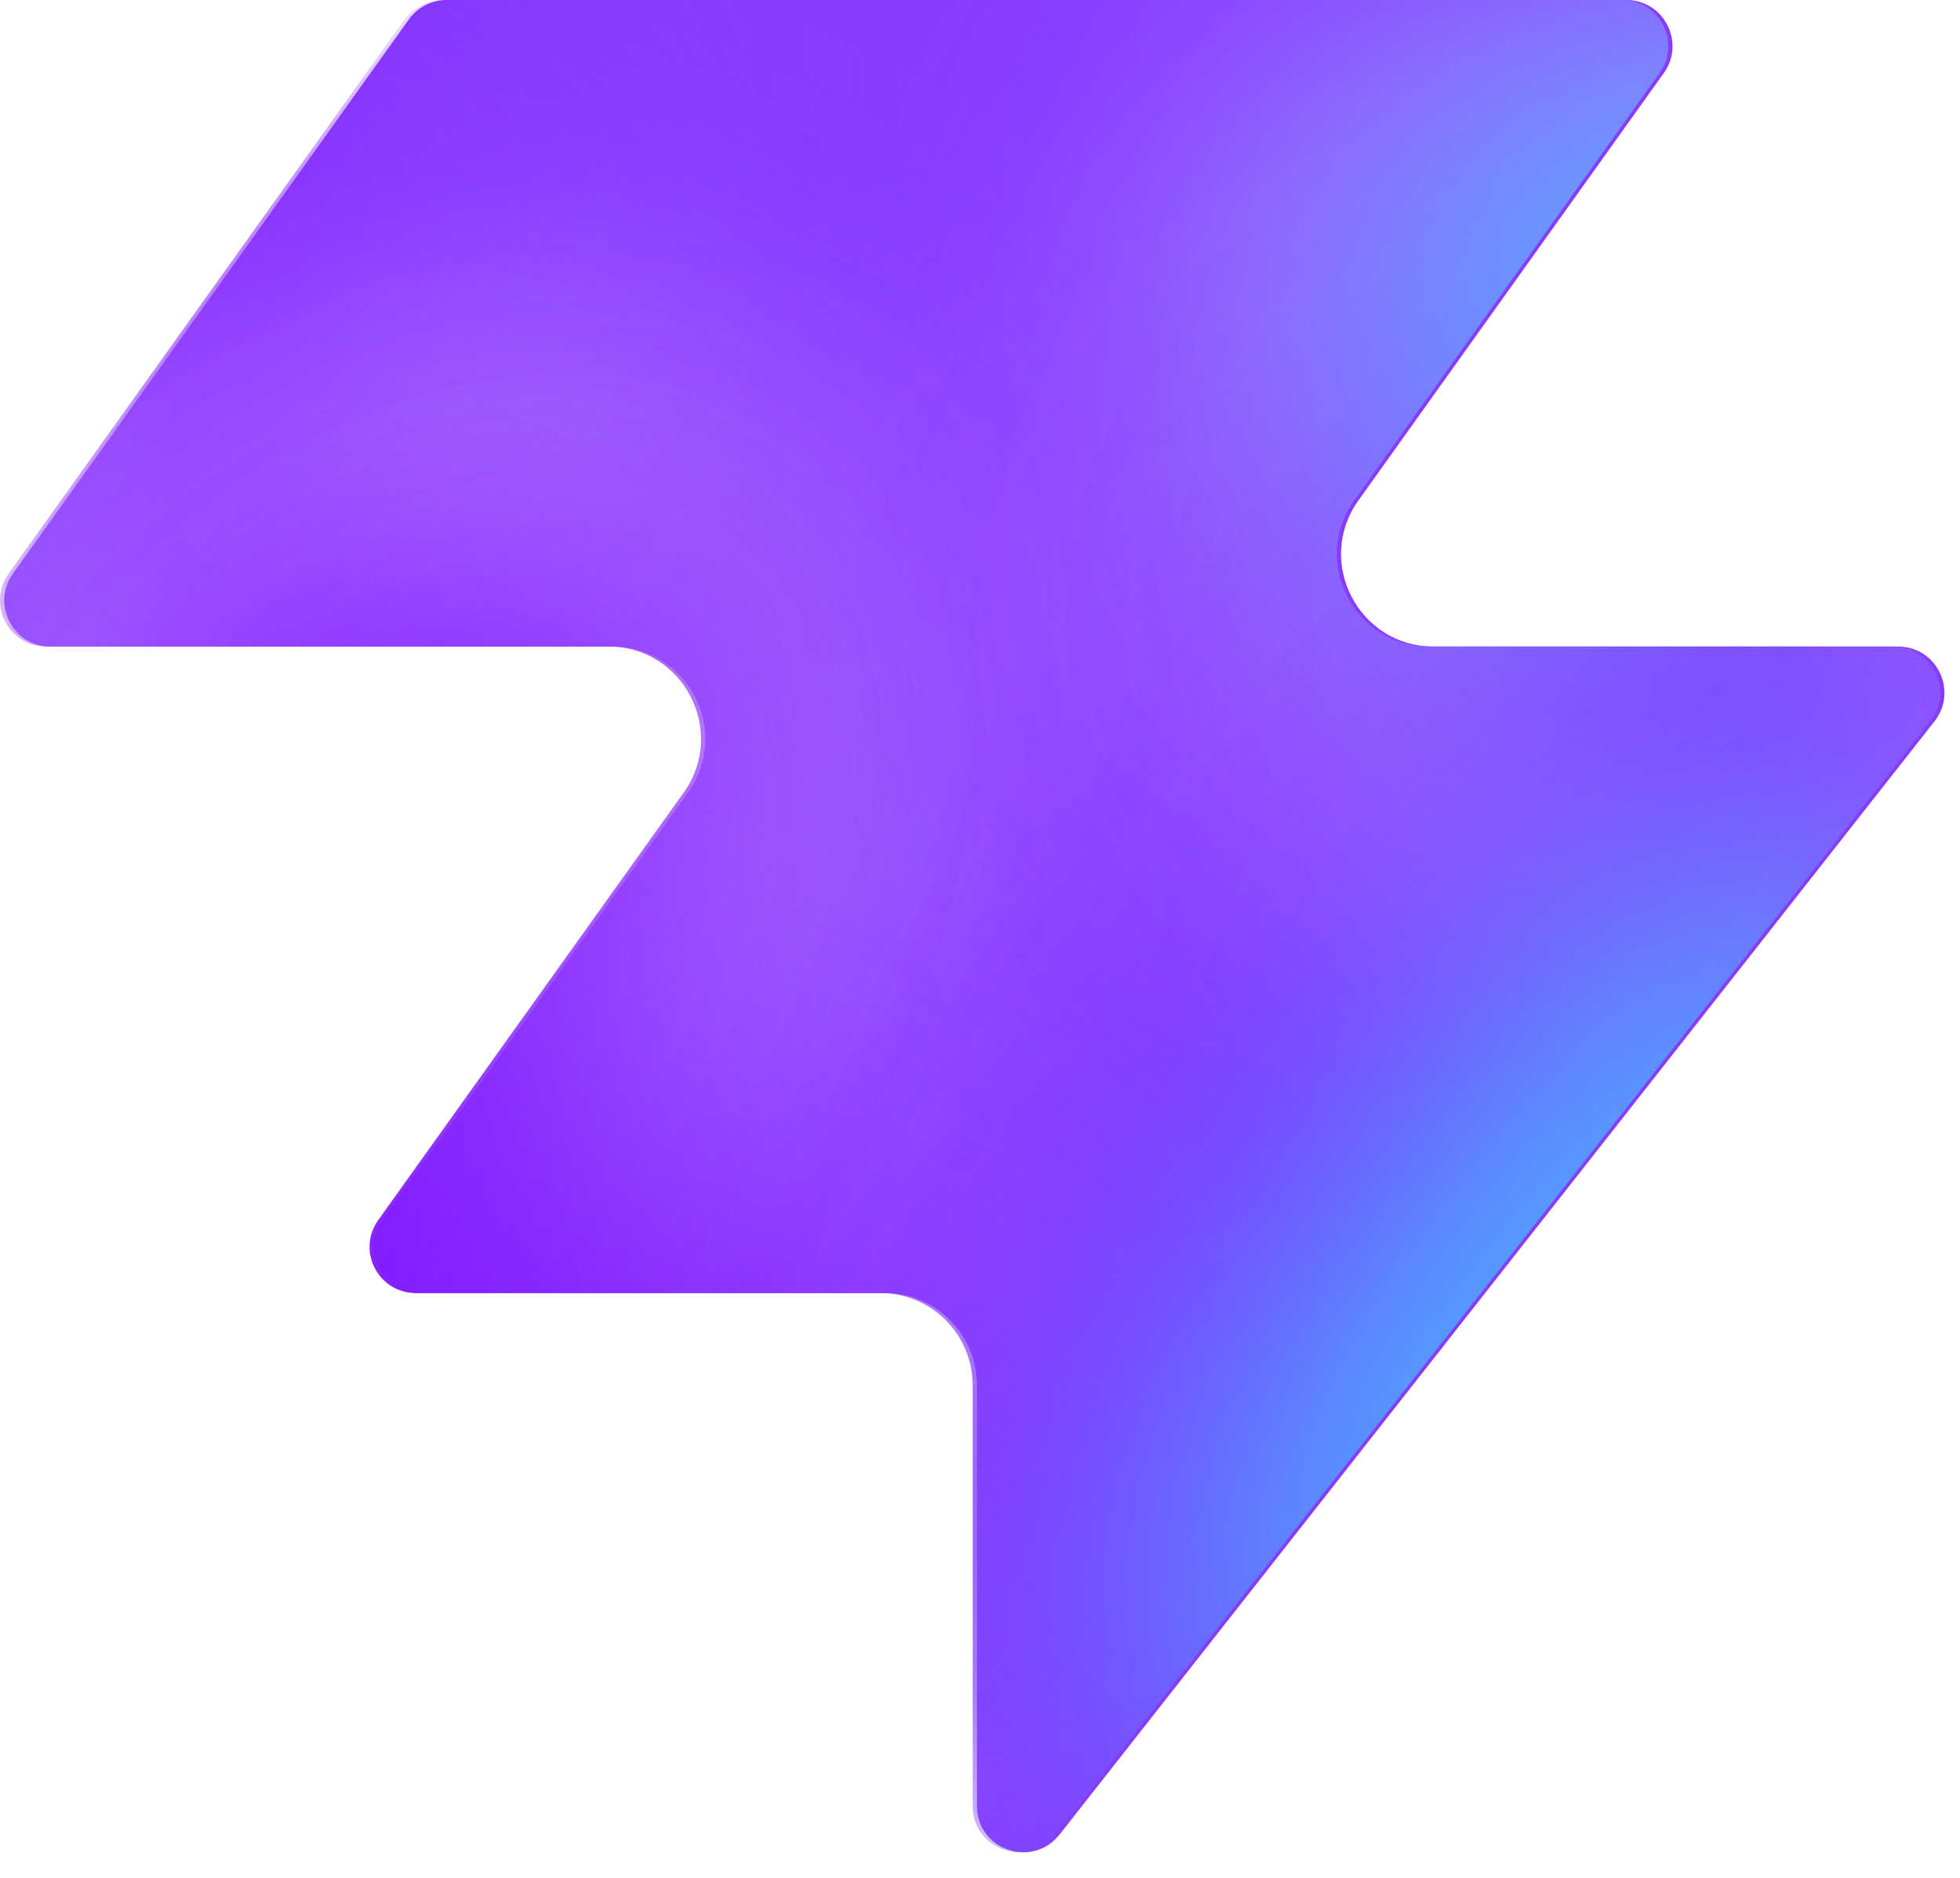
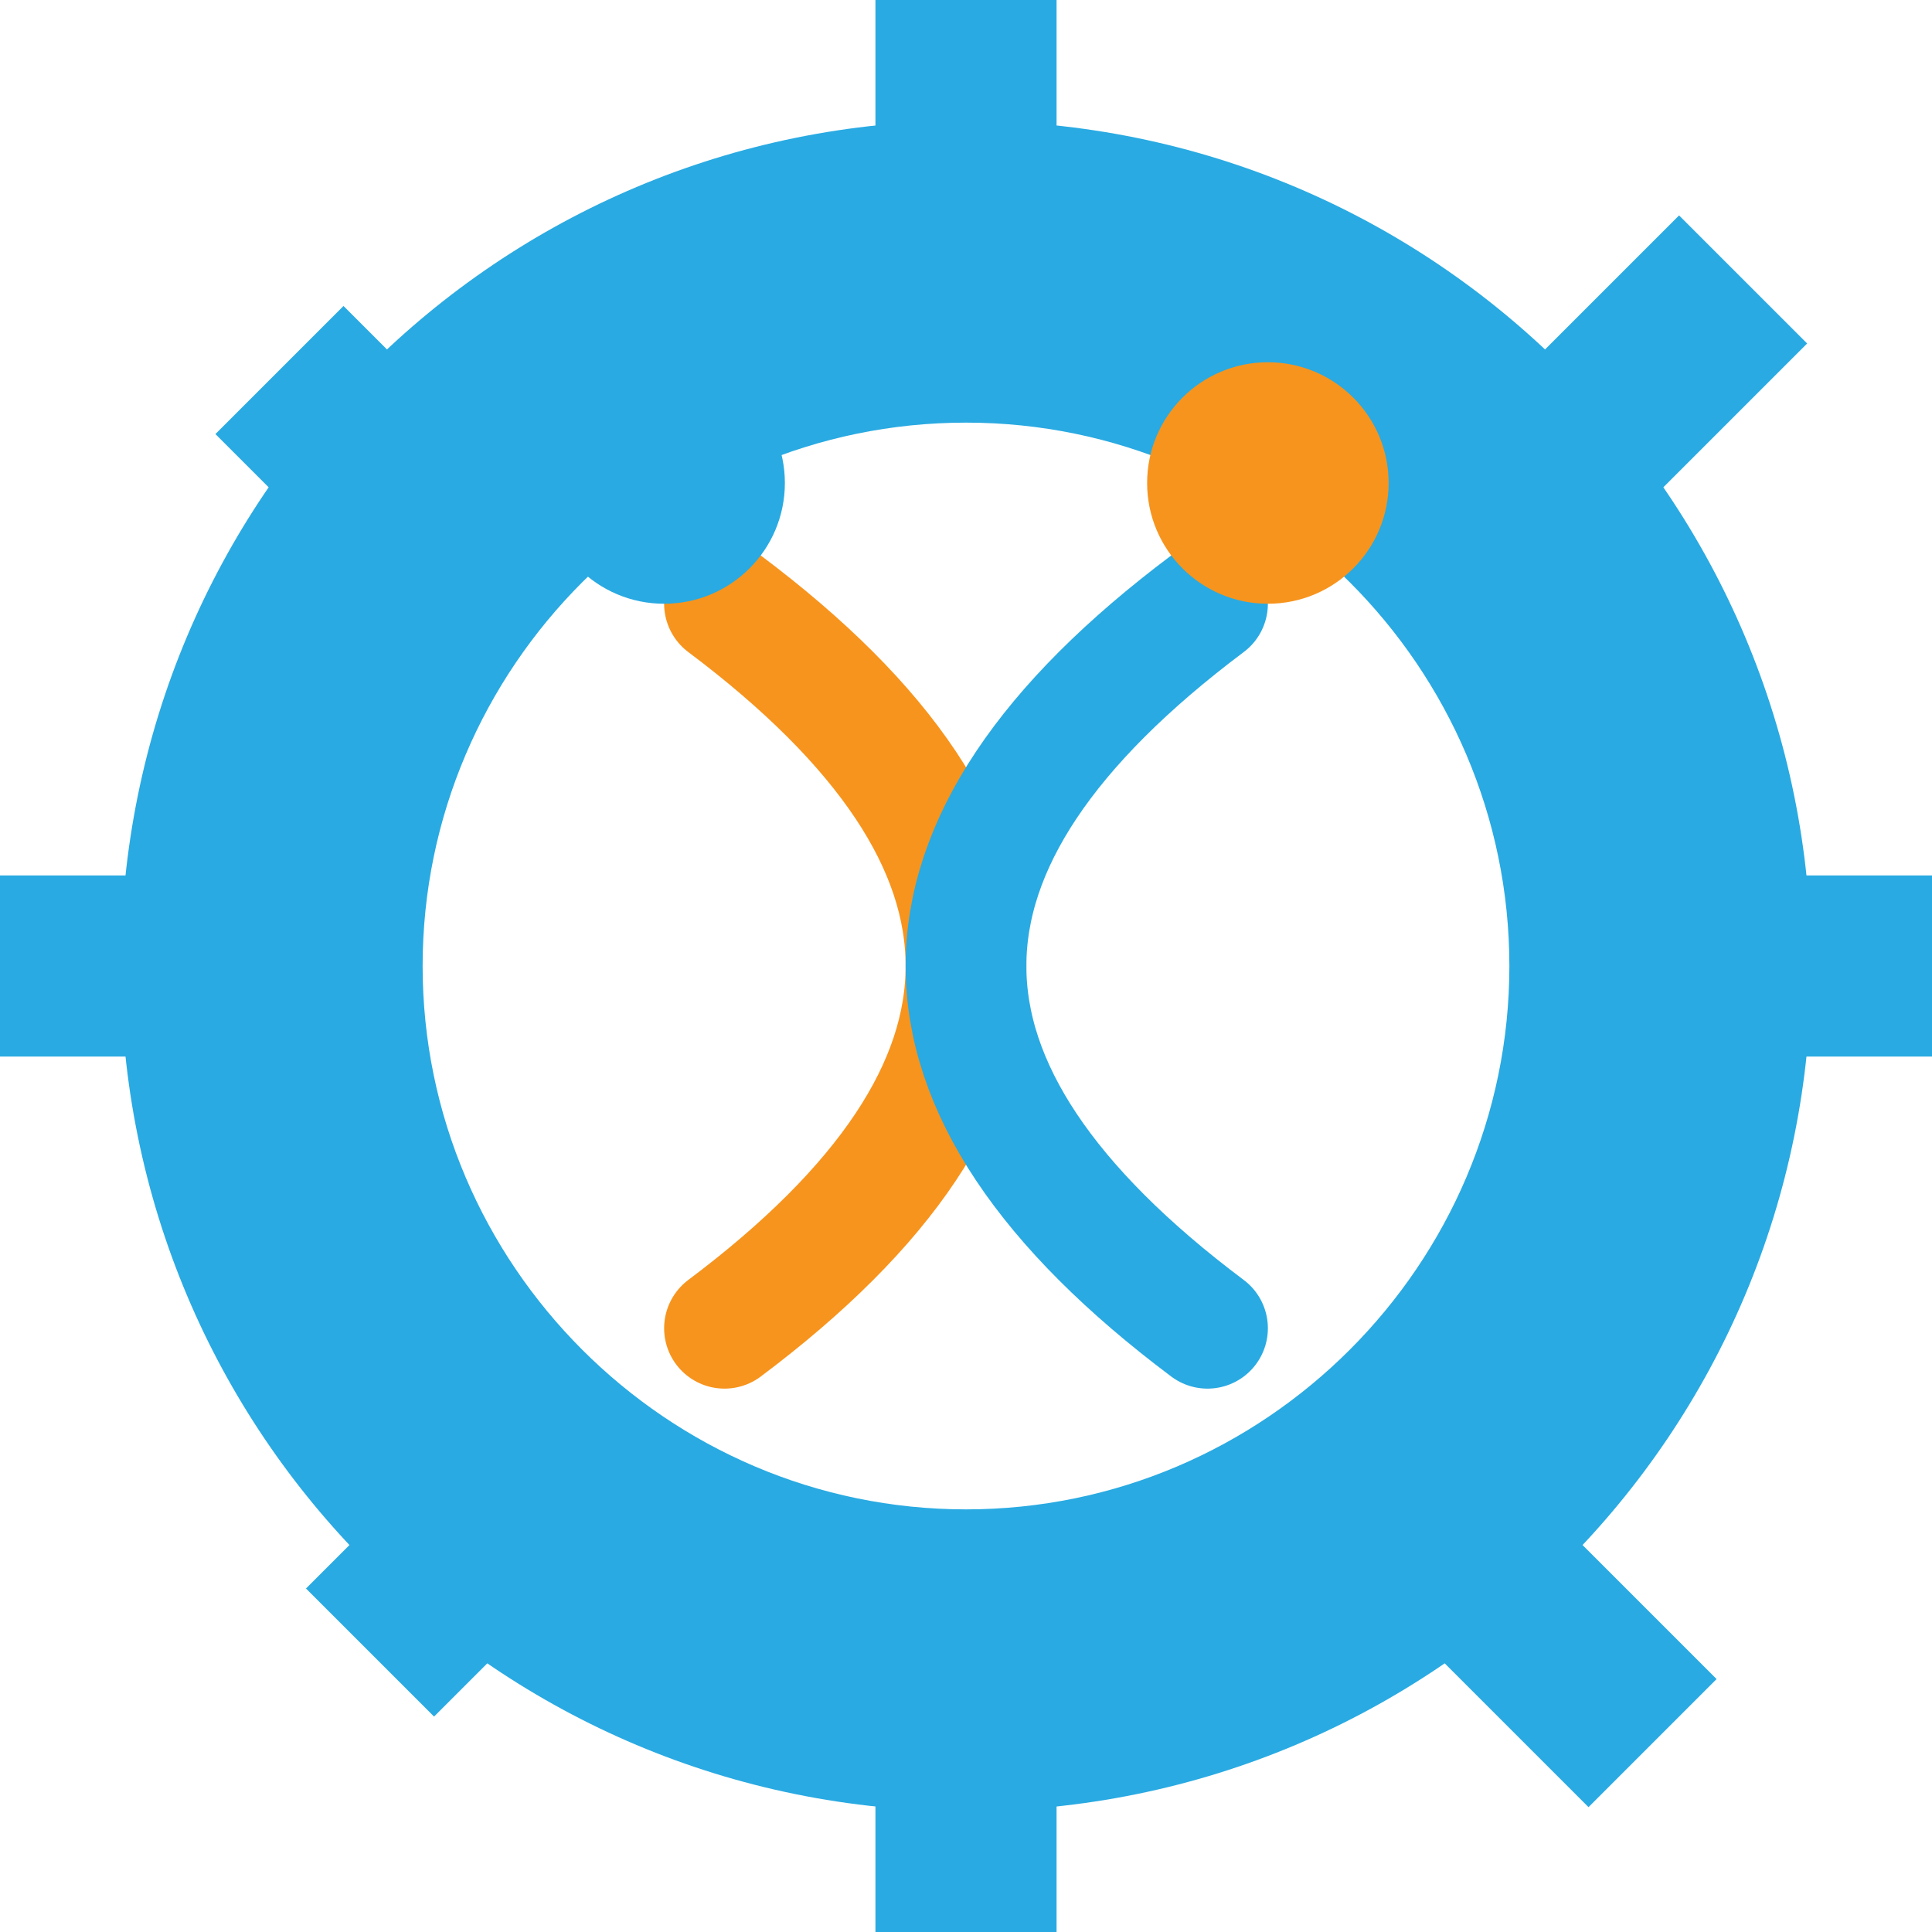
- <svg xmlns="http://www.w3.org/2000/svg" width="48" height="46" fill="none" viewBox="0 0 48 46">
-   <path fill="#863bff" d="M25.946 44.938c-.664.845-2.021.375-2.021-.698V33.937a2.26 2.26 0 0 0-2.262-2.262H10.287c-.92 0-1.456-1.04-.92-1.788l7.48-10.471c1.07-1.497 0-3.578-1.842-3.578H1.237c-.92 0-1.456-1.04-.92-1.788L10.013.474c.214-.297.556-.474.92-.474h28.894c.92 0 1.456 1.04.92 1.788l-7.48 10.471c-1.07 1.498 0 3.579 1.842 3.579h11.377c.943 0 1.473 1.088.89 1.83L25.947 44.94z" style="fill:#863bff;fill:color(display-p3 .525 .23 1);fill-opacity:1" />
-   <mask id="a" width="48" height="46" x="0" y="0" maskUnits="userSpaceOnUse" style="mask-type:alpha">
-     <path fill="#000" d="M25.842 44.938c-.664.844-2.021.375-2.021-.698V33.937a2.26 2.26 0 0 0-2.262-2.262H10.183c-.92 0-1.456-1.04-.92-1.788l7.48-10.471c1.07-1.498 0-3.579-1.842-3.579H1.133c-.92 0-1.456-1.04-.92-1.787L9.91.473c.214-.297.556-.474.92-.474h28.894c.92 0 1.456 1.04.92 1.788l-7.48 10.471c-1.07 1.498 0 3.578 1.842 3.578h11.377c.943 0 1.473 1.088.89 1.832L25.843 44.94z" style="fill:#000;fill-opacity:1" />
-   </mask>
-   <g mask="url(#a)">
-     <g filter="url(#b)">
-       <ellipse cx="5.508" cy="14.704" fill="#ede6ff" rx="5.508" ry="14.704" style="fill:#ede6ff;fill:color(display-p3 .927 .903 1);fill-opacity:1" transform="matrix(.00324 1 1 -.00324 -4.47 31.516)" />
-     </g>
-     <g filter="url(#c)">
-       <ellipse cx="10.399" cy="29.851" fill="#ede6ff" rx="10.399" ry="29.851" style="fill:#ede6ff;fill:color(display-p3 .927 .903 1);fill-opacity:1" transform="matrix(.00324 1 1 -.00324 -39.328 7.883)" />
-     </g>
-     <g filter="url(#d)">
-       <ellipse cx="5.508" cy="30.487" fill="#7e14ff" rx="5.508" ry="30.487" style="fill:#7e14ff;fill:color(display-p3 .492 .077 1);fill-opacity:1" transform="rotate(89.814 -25.913 -14.639)scale(1 -1)" />
-     </g>
-     <g filter="url(#e)">
-       <ellipse cx="5.508" cy="30.599" fill="#7e14ff" rx="5.508" ry="30.599" style="fill:#7e14ff;fill:color(display-p3 .492 .077 1);fill-opacity:1" transform="rotate(89.814 -32.644 -3.334)scale(1 -1)" />
-     </g>
-     <g filter="url(#f)">
-       <ellipse cx="5.508" cy="30.599" fill="#7e14ff" rx="5.508" ry="30.599" style="fill:#7e14ff;fill:color(display-p3 .492 .077 1);fill-opacity:1" transform="matrix(.00324 1 1 -.00324 -34.34 30.47)" />
-     </g>
-     <g filter="url(#g)">
-       <ellipse cx="14.072" cy="22.078" fill="#ede6ff" rx="14.072" ry="22.078" style="fill:#ede6ff;fill:color(display-p3 .927 .903 1);fill-opacity:1" transform="rotate(93.35 24.506 48.493)scale(-1 1)" />
-     </g>
-     <g filter="url(#h)">
-       <ellipse cx="3.47" cy="21.501" fill="#7e14ff" rx="3.47" ry="21.501" style="fill:#7e14ff;fill:color(display-p3 .492 .077 1);fill-opacity:1" transform="rotate(89.009 28.708 47.59)scale(-1 1)" />
-     </g>
-     <g filter="url(#i)">
-       <ellipse cx="3.47" cy="21.501" fill="#7e14ff" rx="3.47" ry="21.501" style="fill:#7e14ff;fill:color(display-p3 .492 .077 1);fill-opacity:1" transform="rotate(89.009 28.708 47.59)scale(-1 1)" />
-     </g>
-     <g filter="url(#j)">
-       <ellipse cx=".387" cy="8.972" fill="#7e14ff" rx="4.407" ry="29.108" style="fill:#7e14ff;fill:color(display-p3 .492 .077 1);fill-opacity:1" transform="rotate(39.51 .387 8.972)" />
-     </g>
-     <g filter="url(#k)">
-       <ellipse cx="47.523" cy="-6.092" fill="#7e14ff" rx="4.407" ry="29.108" style="fill:#7e14ff;fill:color(display-p3 .492 .077 1);fill-opacity:1" transform="rotate(37.892 47.523 -6.092)" />
-     </g>
-     <g filter="url(#l)">
-       <ellipse cx="41.412" cy="6.333" fill="#47bfff" rx="5.971" ry="9.665" style="fill:#47bfff;fill:color(display-p3 .28 .748 1);fill-opacity:1" transform="rotate(37.892 41.412 6.333)" />
-     </g>
-     <g filter="url(#m)">
-       <ellipse cx="-1.879" cy="38.332" fill="#7e14ff" rx="4.407" ry="29.108" style="fill:#7e14ff;fill:color(display-p3 .492 .077 1);fill-opacity:1" transform="rotate(37.892 -1.88 38.332)" />
-     </g>
-     <g filter="url(#n)">
-       <ellipse cx="-1.879" cy="38.332" fill="#7e14ff" rx="4.407" ry="29.108" style="fill:#7e14ff;fill:color(display-p3 .492 .077 1);fill-opacity:1" transform="rotate(37.892 -1.88 38.332)" />
-     </g>
-     <g filter="url(#o)">
-       <ellipse cx="35.651" cy="29.907" fill="#7e14ff" rx="4.407" ry="29.108" style="fill:#7e14ff;fill:color(display-p3 .492 .077 1);fill-opacity:1" transform="rotate(37.892 35.651 29.907)" />
-     </g>
-     <g filter="url(#p)">
-       <ellipse cx="38.418" cy="32.4" fill="#47bfff" rx="5.971" ry="15.297" style="fill:#47bfff;fill:color(display-p3 .28 .748 1);fill-opacity:1" transform="rotate(37.892 38.418 32.4)" />
-     </g>
-   </g>
-   <defs>
-     <filter id="b" width="60.045" height="41.654" x="-19.77" y="16.149" color-interpolation-filters="sRGB" filterUnits="userSpaceOnUse">
-       <feFlood flood-opacity="0" result="BackgroundImageFix" />
-       <feBlend in="SourceGraphic" in2="BackgroundImageFix" result="shape" />
-       <feGaussianBlur result="effect1_foregroundBlur_2002_17158" stdDeviation="7.659" />
-     </filter>
-     <filter id="c" width="90.34" height="51.437" x="-54.613" y="-7.533" color-interpolation-filters="sRGB" filterUnits="userSpaceOnUse">
-       <feFlood flood-opacity="0" result="BackgroundImageFix" />
-       <feBlend in="SourceGraphic" in2="BackgroundImageFix" result="shape" />
-       <feGaussianBlur result="effect1_foregroundBlur_2002_17158" stdDeviation="7.659" />
-     </filter>
-     <filter id="d" width="79.355" height="29.4" x="-49.64" y="2.03" color-interpolation-filters="sRGB" filterUnits="userSpaceOnUse">
-       <feFlood flood-opacity="0" result="BackgroundImageFix" />
-       <feBlend in="SourceGraphic" in2="BackgroundImageFix" result="shape" />
-       <feGaussianBlur result="effect1_foregroundBlur_2002_17158" stdDeviation="4.596" />
-     </filter>
-     <filter id="e" width="79.579" height="29.4" x="-45.045" y="20.029" color-interpolation-filters="sRGB" filterUnits="userSpaceOnUse">
-       <feFlood flood-opacity="0" result="BackgroundImageFix" />
-       <feBlend in="SourceGraphic" in2="BackgroundImageFix" result="shape" />
-       <feGaussianBlur result="effect1_foregroundBlur_2002_17158" stdDeviation="4.596" />
-     </filter>
-     <filter id="f" width="79.579" height="29.4" x="-43.513" y="21.178" color-interpolation-filters="sRGB" filterUnits="userSpaceOnUse">
-       <feFlood flood-opacity="0" result="BackgroundImageFix" />
-       <feBlend in="SourceGraphic" in2="BackgroundImageFix" result="shape" />
-       <feGaussianBlur result="effect1_foregroundBlur_2002_17158" stdDeviation="4.596" />
-     </filter>
-     <filter id="g" width="74.749" height="58.852" x="15.756" y="-17.901" color-interpolation-filters="sRGB" filterUnits="userSpaceOnUse">
-       <feFlood flood-opacity="0" result="BackgroundImageFix" />
-       <feBlend in="SourceGraphic" in2="BackgroundImageFix" result="shape" />
-       <feGaussianBlur result="effect1_foregroundBlur_2002_17158" stdDeviation="7.659" />
-     </filter>
-     <filter id="h" width="61.377" height="25.362" x="23.548" y="2.284" color-interpolation-filters="sRGB" filterUnits="userSpaceOnUse">
-       <feFlood flood-opacity="0" result="BackgroundImageFix" />
-       <feBlend in="SourceGraphic" in2="BackgroundImageFix" result="shape" />
-       <feGaussianBlur result="effect1_foregroundBlur_2002_17158" stdDeviation="4.596" />
-     </filter>
-     <filter id="i" width="61.377" height="25.362" x="23.548" y="2.284" color-interpolation-filters="sRGB" filterUnits="userSpaceOnUse">
-       <feFlood flood-opacity="0" result="BackgroundImageFix" />
-       <feBlend in="SourceGraphic" in2="BackgroundImageFix" result="shape" />
-       <feGaussianBlur result="effect1_foregroundBlur_2002_17158" stdDeviation="4.596" />
-     </filter>
-     <filter id="j" width="56.045" height="63.649" x="-27.636" y="-22.853" color-interpolation-filters="sRGB" filterUnits="userSpaceOnUse">
-       <feFlood flood-opacity="0" result="BackgroundImageFix" />
-       <feBlend in="SourceGraphic" in2="BackgroundImageFix" result="shape" />
-       <feGaussianBlur result="effect1_foregroundBlur_2002_17158" stdDeviation="4.596" />
-     </filter>
-     <filter id="k" width="54.814" height="64.646" x="20.116" y="-38.415" color-interpolation-filters="sRGB" filterUnits="userSpaceOnUse">
-       <feFlood flood-opacity="0" result="BackgroundImageFix" />
-       <feBlend in="SourceGraphic" in2="BackgroundImageFix" result="shape" />
-       <feGaussianBlur result="effect1_foregroundBlur_2002_17158" stdDeviation="4.596" />
-     </filter>
-     <filter id="l" width="33.541" height="35.313" x="24.641" y="-11.323" color-interpolation-filters="sRGB" filterUnits="userSpaceOnUse">
-       <feFlood flood-opacity="0" result="BackgroundImageFix" />
-       <feBlend in="SourceGraphic" in2="BackgroundImageFix" result="shape" />
-       <feGaussianBlur result="effect1_foregroundBlur_2002_17158" stdDeviation="4.596" />
-     </filter>
-     <filter id="m" width="54.814" height="64.646" x="-29.286" y="6.009" color-interpolation-filters="sRGB" filterUnits="userSpaceOnUse">
-       <feFlood flood-opacity="0" result="BackgroundImageFix" />
-       <feBlend in="SourceGraphic" in2="BackgroundImageFix" result="shape" />
-       <feGaussianBlur result="effect1_foregroundBlur_2002_17158" stdDeviation="4.596" />
-     </filter>
-     <filter id="n" width="54.814" height="64.646" x="-29.286" y="6.009" color-interpolation-filters="sRGB" filterUnits="userSpaceOnUse">
-       <feFlood flood-opacity="0" result="BackgroundImageFix" />
-       <feBlend in="SourceGraphic" in2="BackgroundImageFix" result="shape" />
-       <feGaussianBlur result="effect1_foregroundBlur_2002_17158" stdDeviation="4.596" />
-     </filter>
-     <filter id="o" width="54.814" height="64.646" x="8.244" y="-2.416" color-interpolation-filters="sRGB" filterUnits="userSpaceOnUse">
-       <feFlood flood-opacity="0" result="BackgroundImageFix" />
-       <feBlend in="SourceGraphic" in2="BackgroundImageFix" result="shape" />
-       <feGaussianBlur result="effect1_foregroundBlur_2002_17158" stdDeviation="4.596" />
-     </filter>
-     <filter id="p" width="39.409" height="43.623" x="18.713" y="10.588" color-interpolation-filters="sRGB" filterUnits="userSpaceOnUse">
-       <feFlood flood-opacity="0" result="BackgroundImageFix" />
-       <feBlend in="SourceGraphic" in2="BackgroundImageFix" result="shape" />
-       <feGaussianBlur result="effect1_foregroundBlur_2002_17158" stdDeviation="4.596" />
-     </filter>
-   </defs>
+ <svg xmlns="http://www.w3.org/2000/svg" width="64" height="64" viewBox="0 0 64 64" fill="none">
+   <path d="M32 4C16.5 4 4 16.5 4 32C4 47.5 16.5 60 32 60C47.5 60 60 47.5 60 32C60 16.5 47.5 4 32 4ZM32 50C22.1 50 14 41.9 14 32C14 22.1 22.1 14 32 14C41.9 14 50 22.1 50 32C50 41.9 41.9 50 32 50Z" fill="#29AAE2" />
+   <rect x="29" y="0" width="6" height="12" fill="#29AAE2" />
+   <rect x="29" y="52" width="6" height="12" fill="#29AAE2" />
+   <rect x="0" y="29" width="12" height="6" fill="#29AAE2" />
+   <rect x="52" y="29" width="12" height="6" fill="#29AAE2" />
+   <rect x="10.5" y="10.5" width="6" height="12" transform="rotate(-45 13.5 16.5)" fill="#29AAE2" />
+   <rect x="47.5" y="47.5" width="6" height="12" transform="rotate(-45 50.5 53.5)" fill="#29AAE2" />
+   <rect x="47.5" y="10.5" width="12" height="6" transform="rotate(-45 53.5 13.5)" fill="#29AAE2" />
+   <rect x="10.5" y="47.5" width="12" height="6" transform="rotate(-45 16.5 50.5)" fill="#29AAE2" />
+   <path d="M24 20 Q40 32 24 44" stroke="#F7941D" stroke-width="4" stroke-linecap="round" fill="none" />
+   <path d="M40 20 Q24 32 40 44" stroke="#29AAE2" stroke-width="4" stroke-linecap="round" fill="none" />
+   <circle cx="22" cy="16" r="4" fill="#29AAE2" />
+   <circle cx="42" cy="16" r="4" fill="#F7941D" />
</svg>
